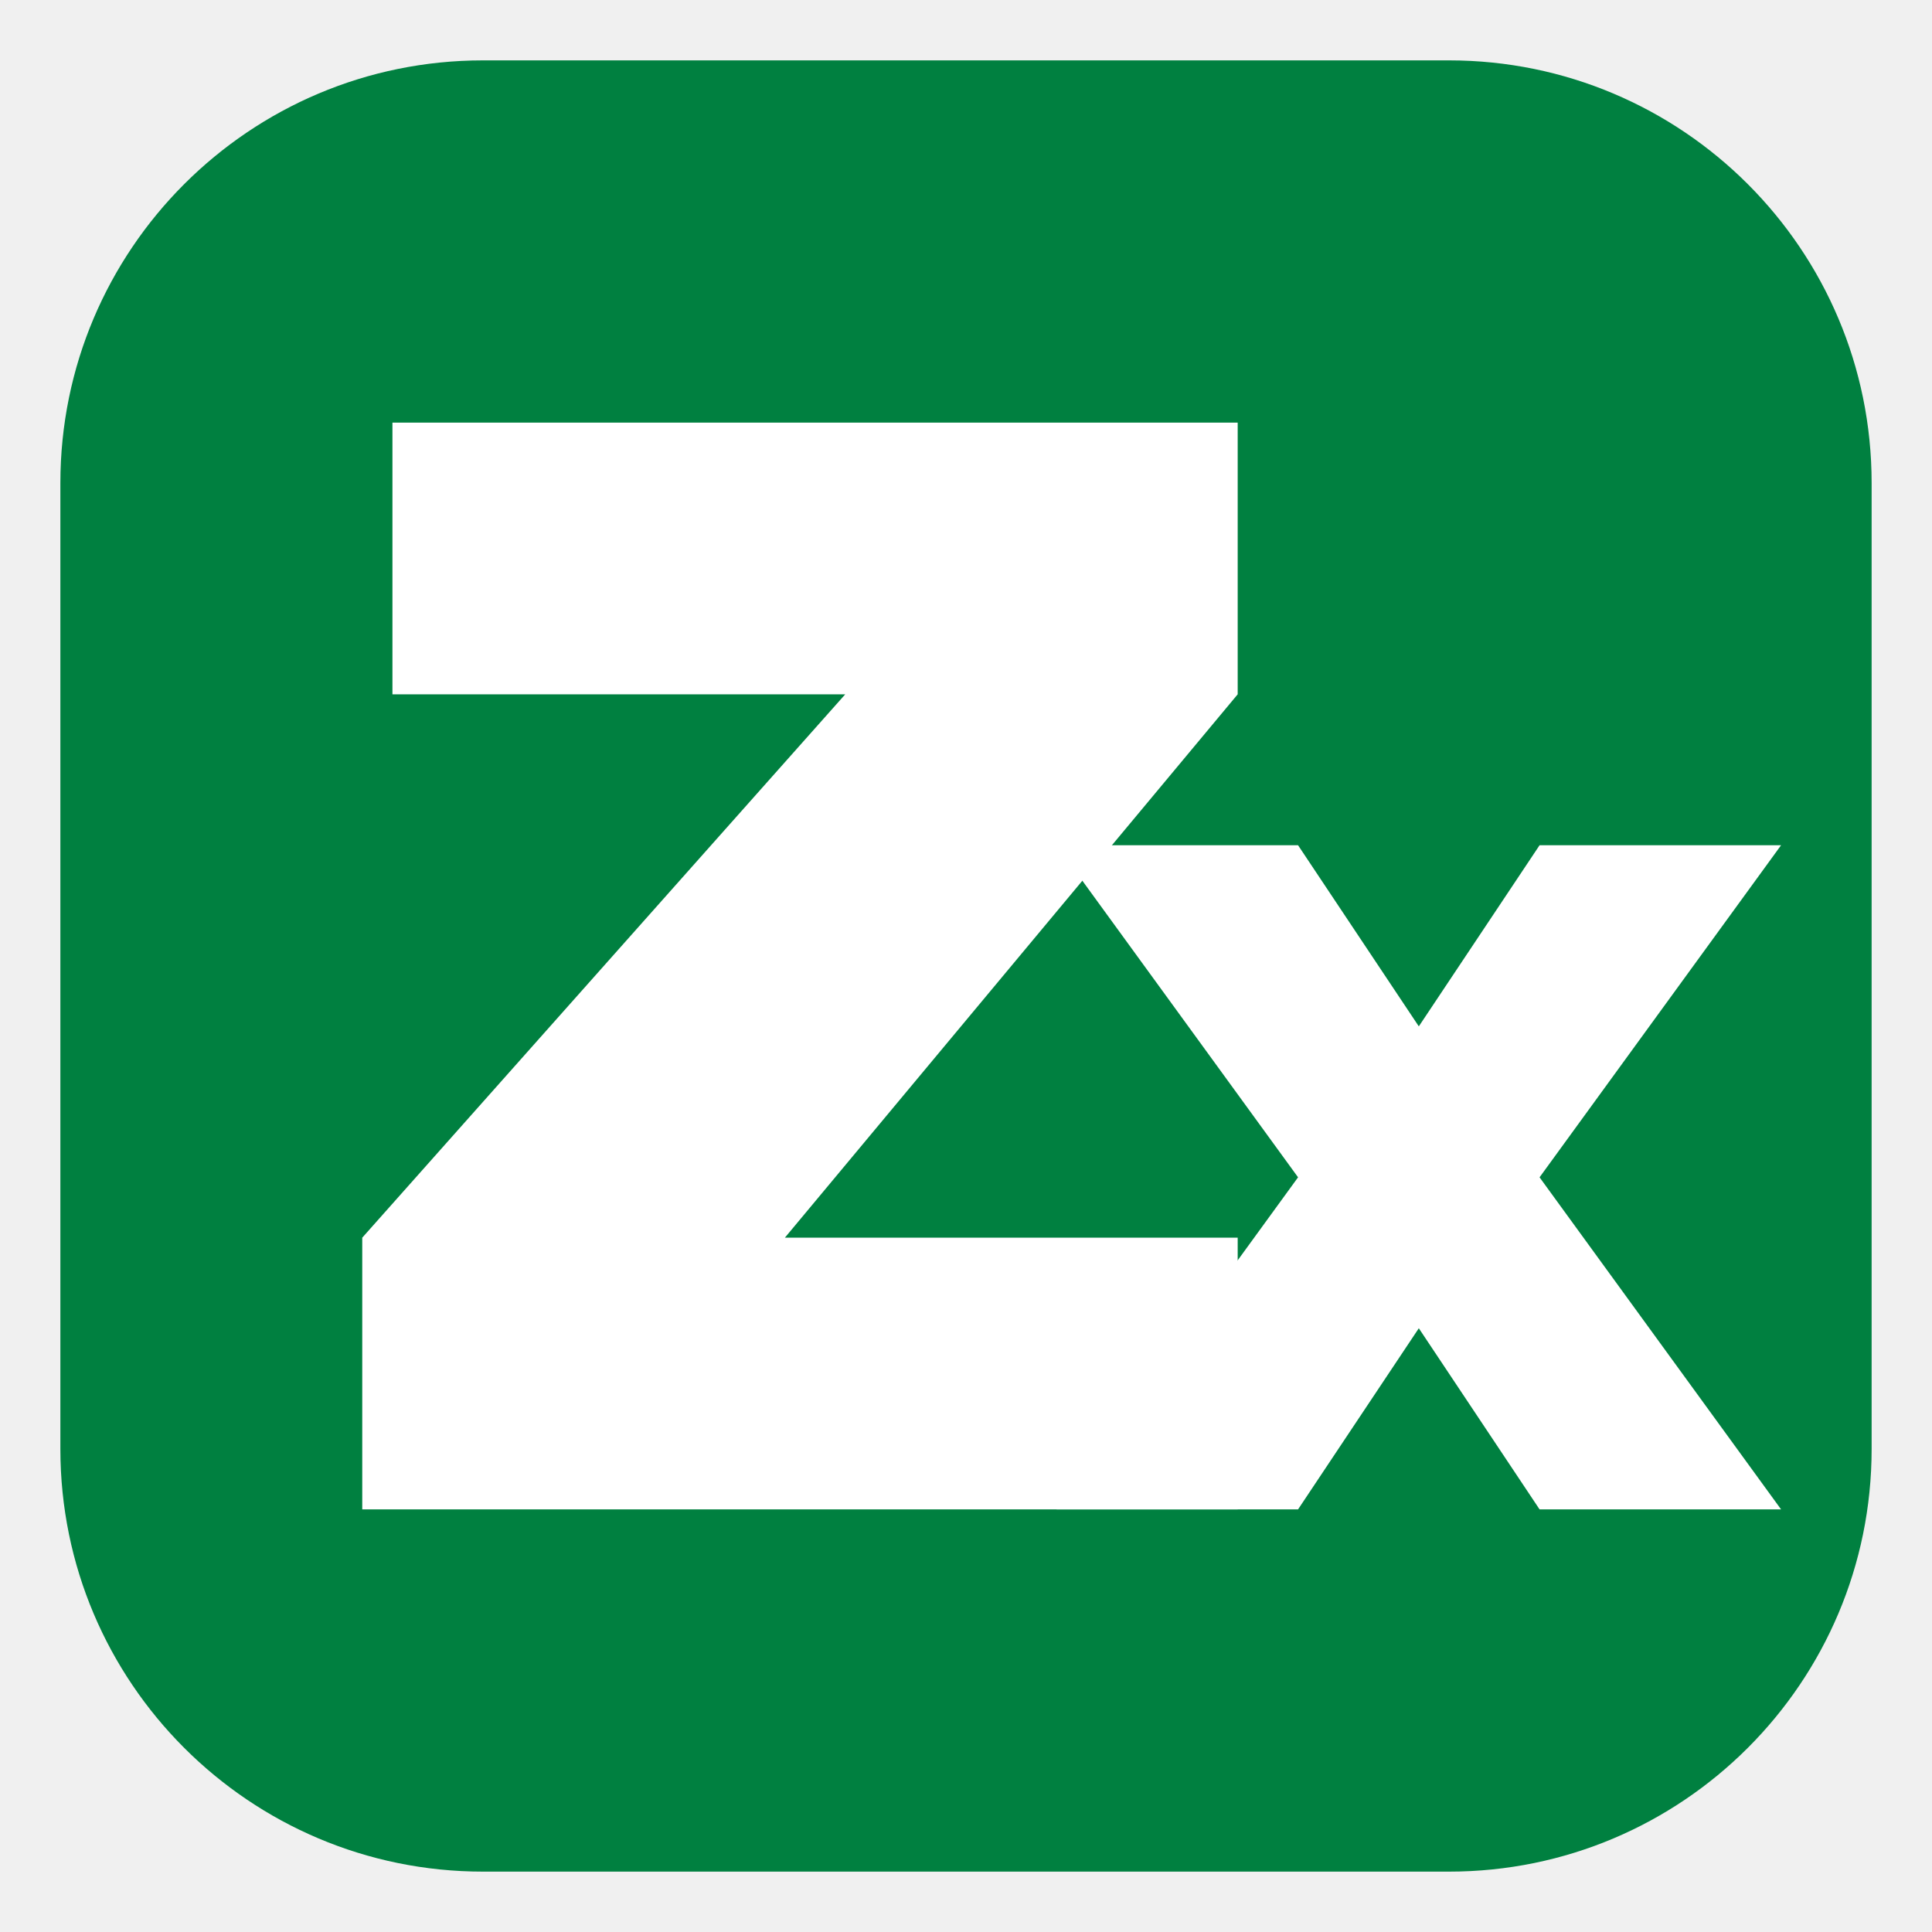
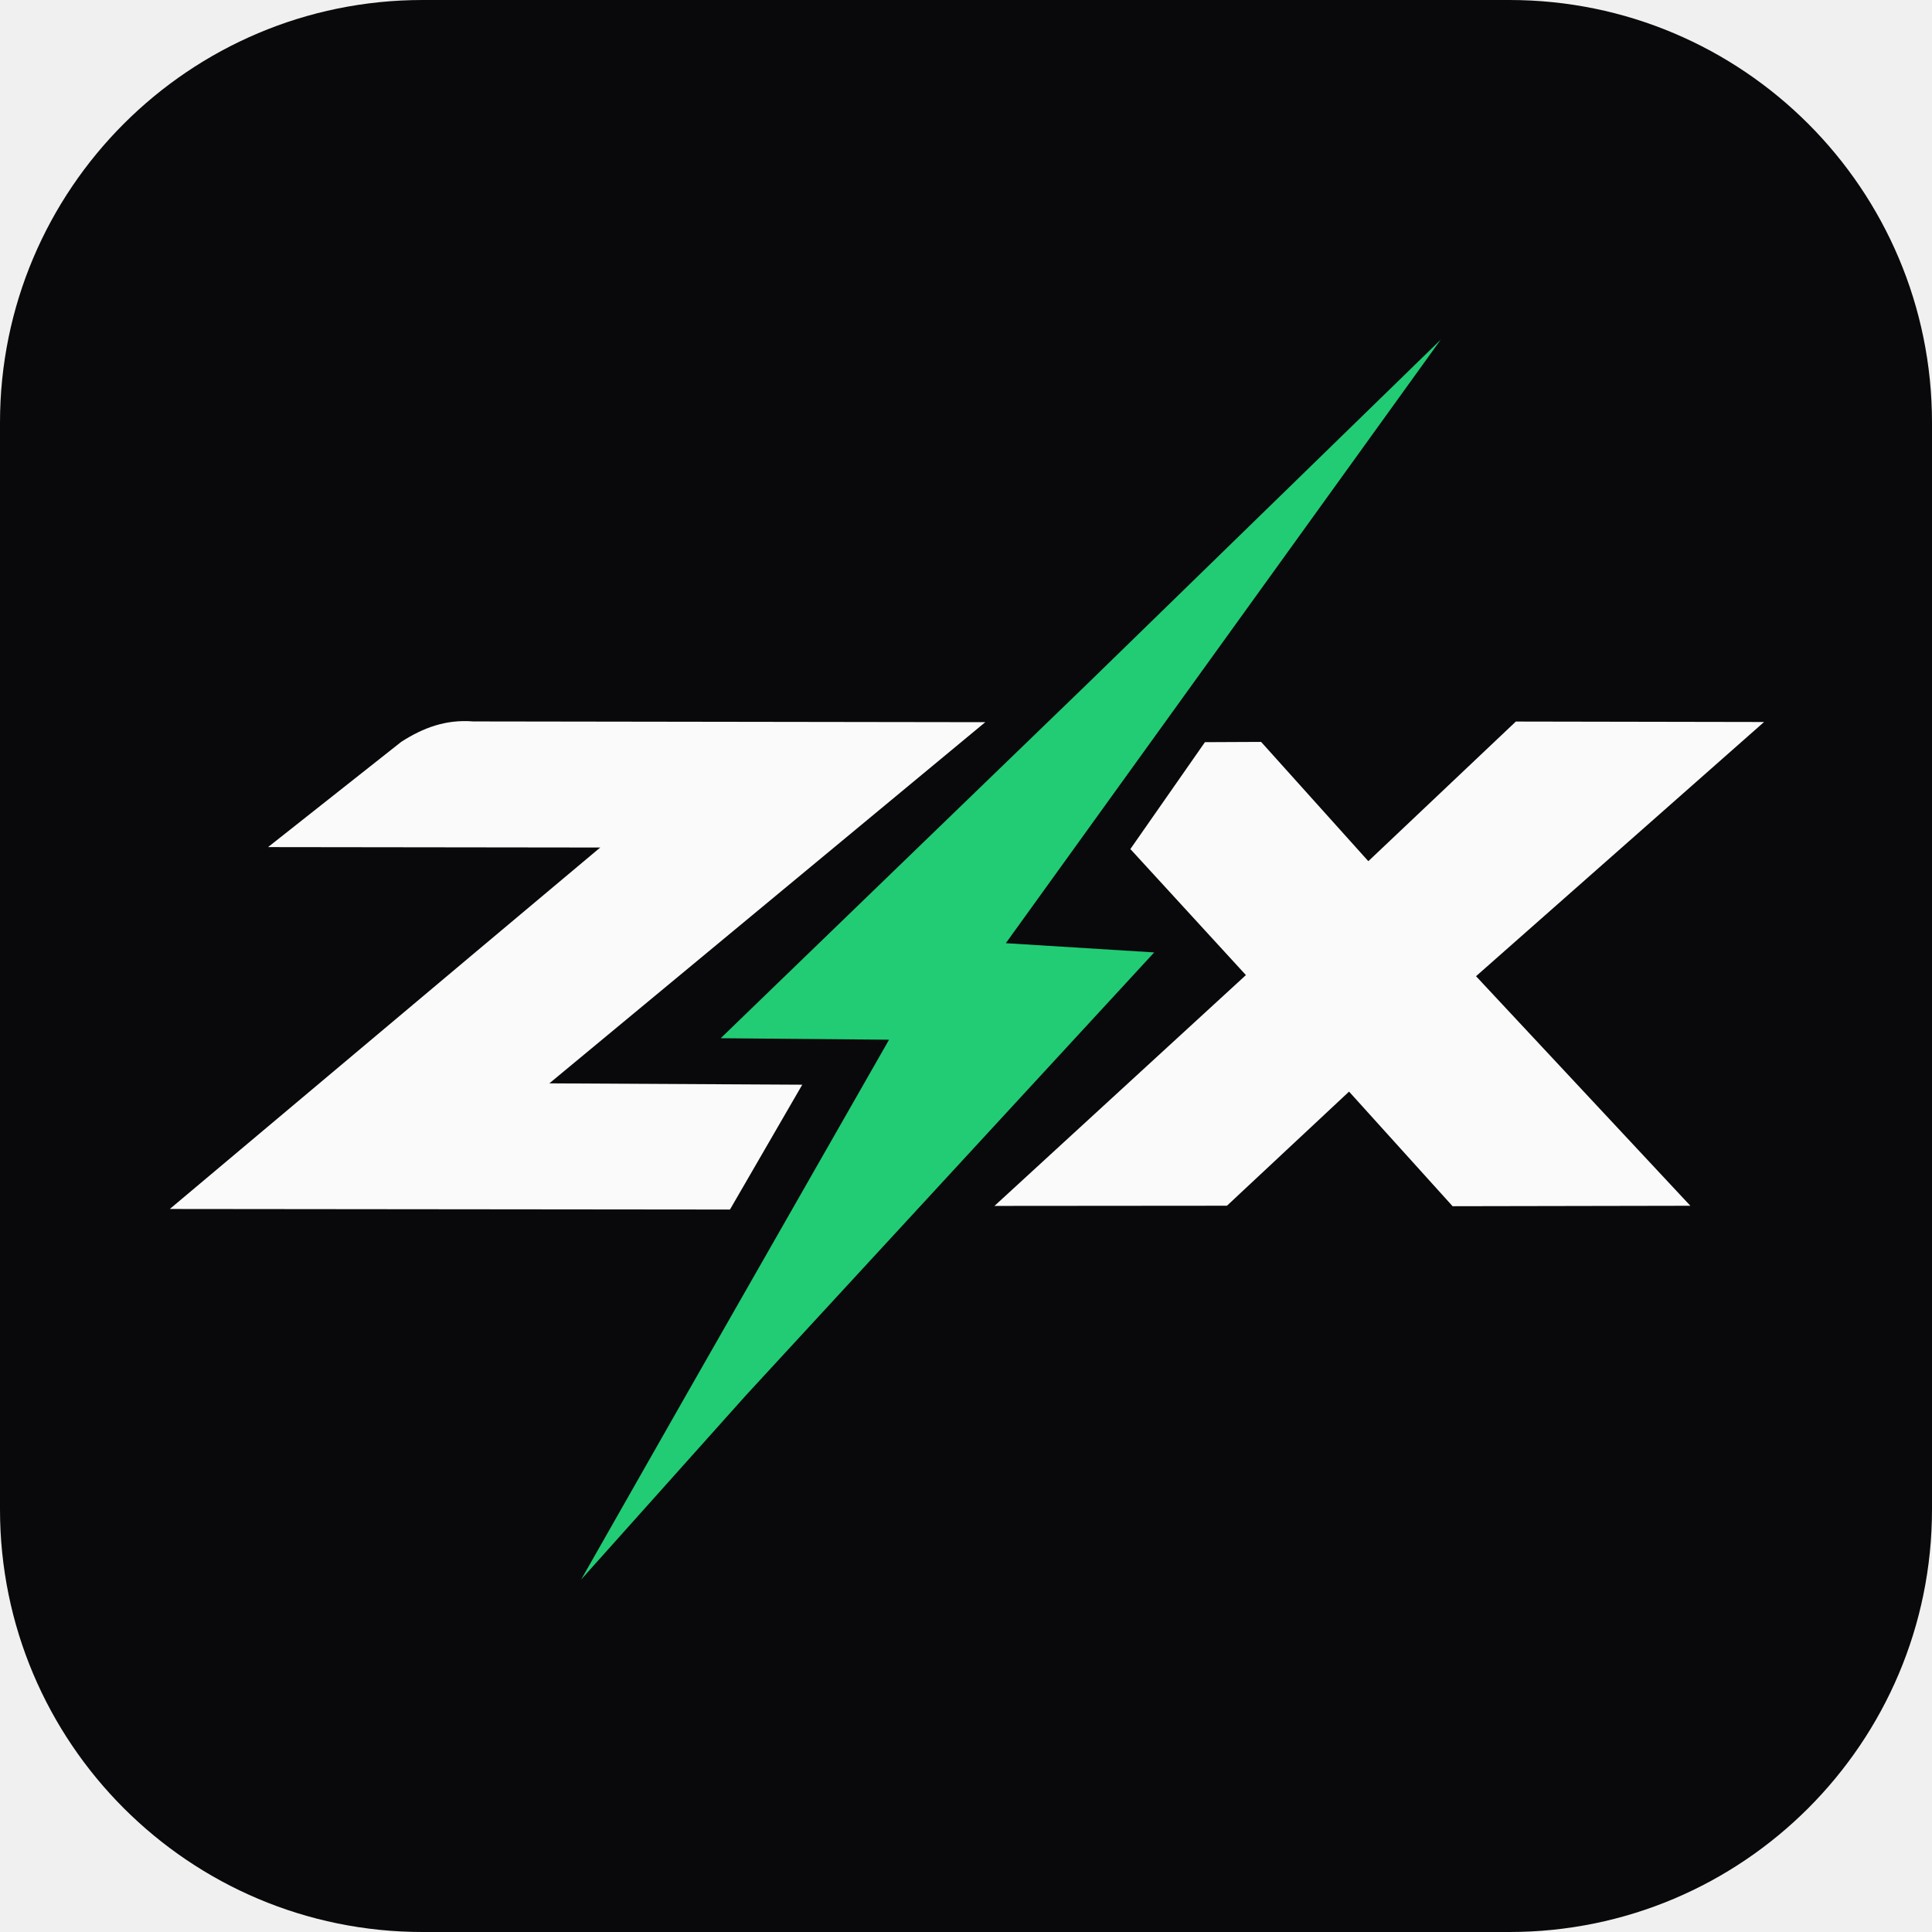
- <svg xmlns="http://www.w3.org/2000/svg" viewBox="0 0 64 64">
-   <rect x="2" y="2" width="60" height="60" rx="14" fill="#008040" />
-   <path fill="#fff" d="M13 14h28v9L26 41h15v9H12v-9l16-18H13z" />
-   <path fill="#fff" d="M35 28h8l4 6 4-6h8L51 39l8 11h-8l-4-6-4 6h-8l8-11z" />
+ <svg xmlns="http://www.w3.org/2000/svg" viewBox="0 0 512 512">
+   <rect width="512" height="512" rx="112" fill="#09090b" />
+   <g transform="translate(45 90) scale(0.99)">
+     <path fill="#fafafa" d="M149.95,232.87l-149.95-.15,82.03-68.92,33.19-27.84-88.92-.11,35.67-28.19c5.91-3.79,11.94-6.03,19.27-5.45l137.05.2-116.69,96.68,67.7.36-19.35,33.42Z" />
+     <polygon fill="#fafafa" points="282.98 231.85 220.75 231.9 288.06 170.11 257.13 136.37 277.09 107.76 292.13 107.69 320.83 139.62 360.32 102.24 426.76 102.36 349.66 170.41 407.03 231.86 343.39 231.98 315.67 201.3 282.98 231.85" />
+     <polygon fill="#21cc75" points="110.11 331.91 138.48 282.05 192.53 187.41 147.47 187.01 246.06 91.71 340.22 0 223.79 161.57 263.51 164.04 154.14 282.69 110.11 331.91" />
+   </g>
</svg>
